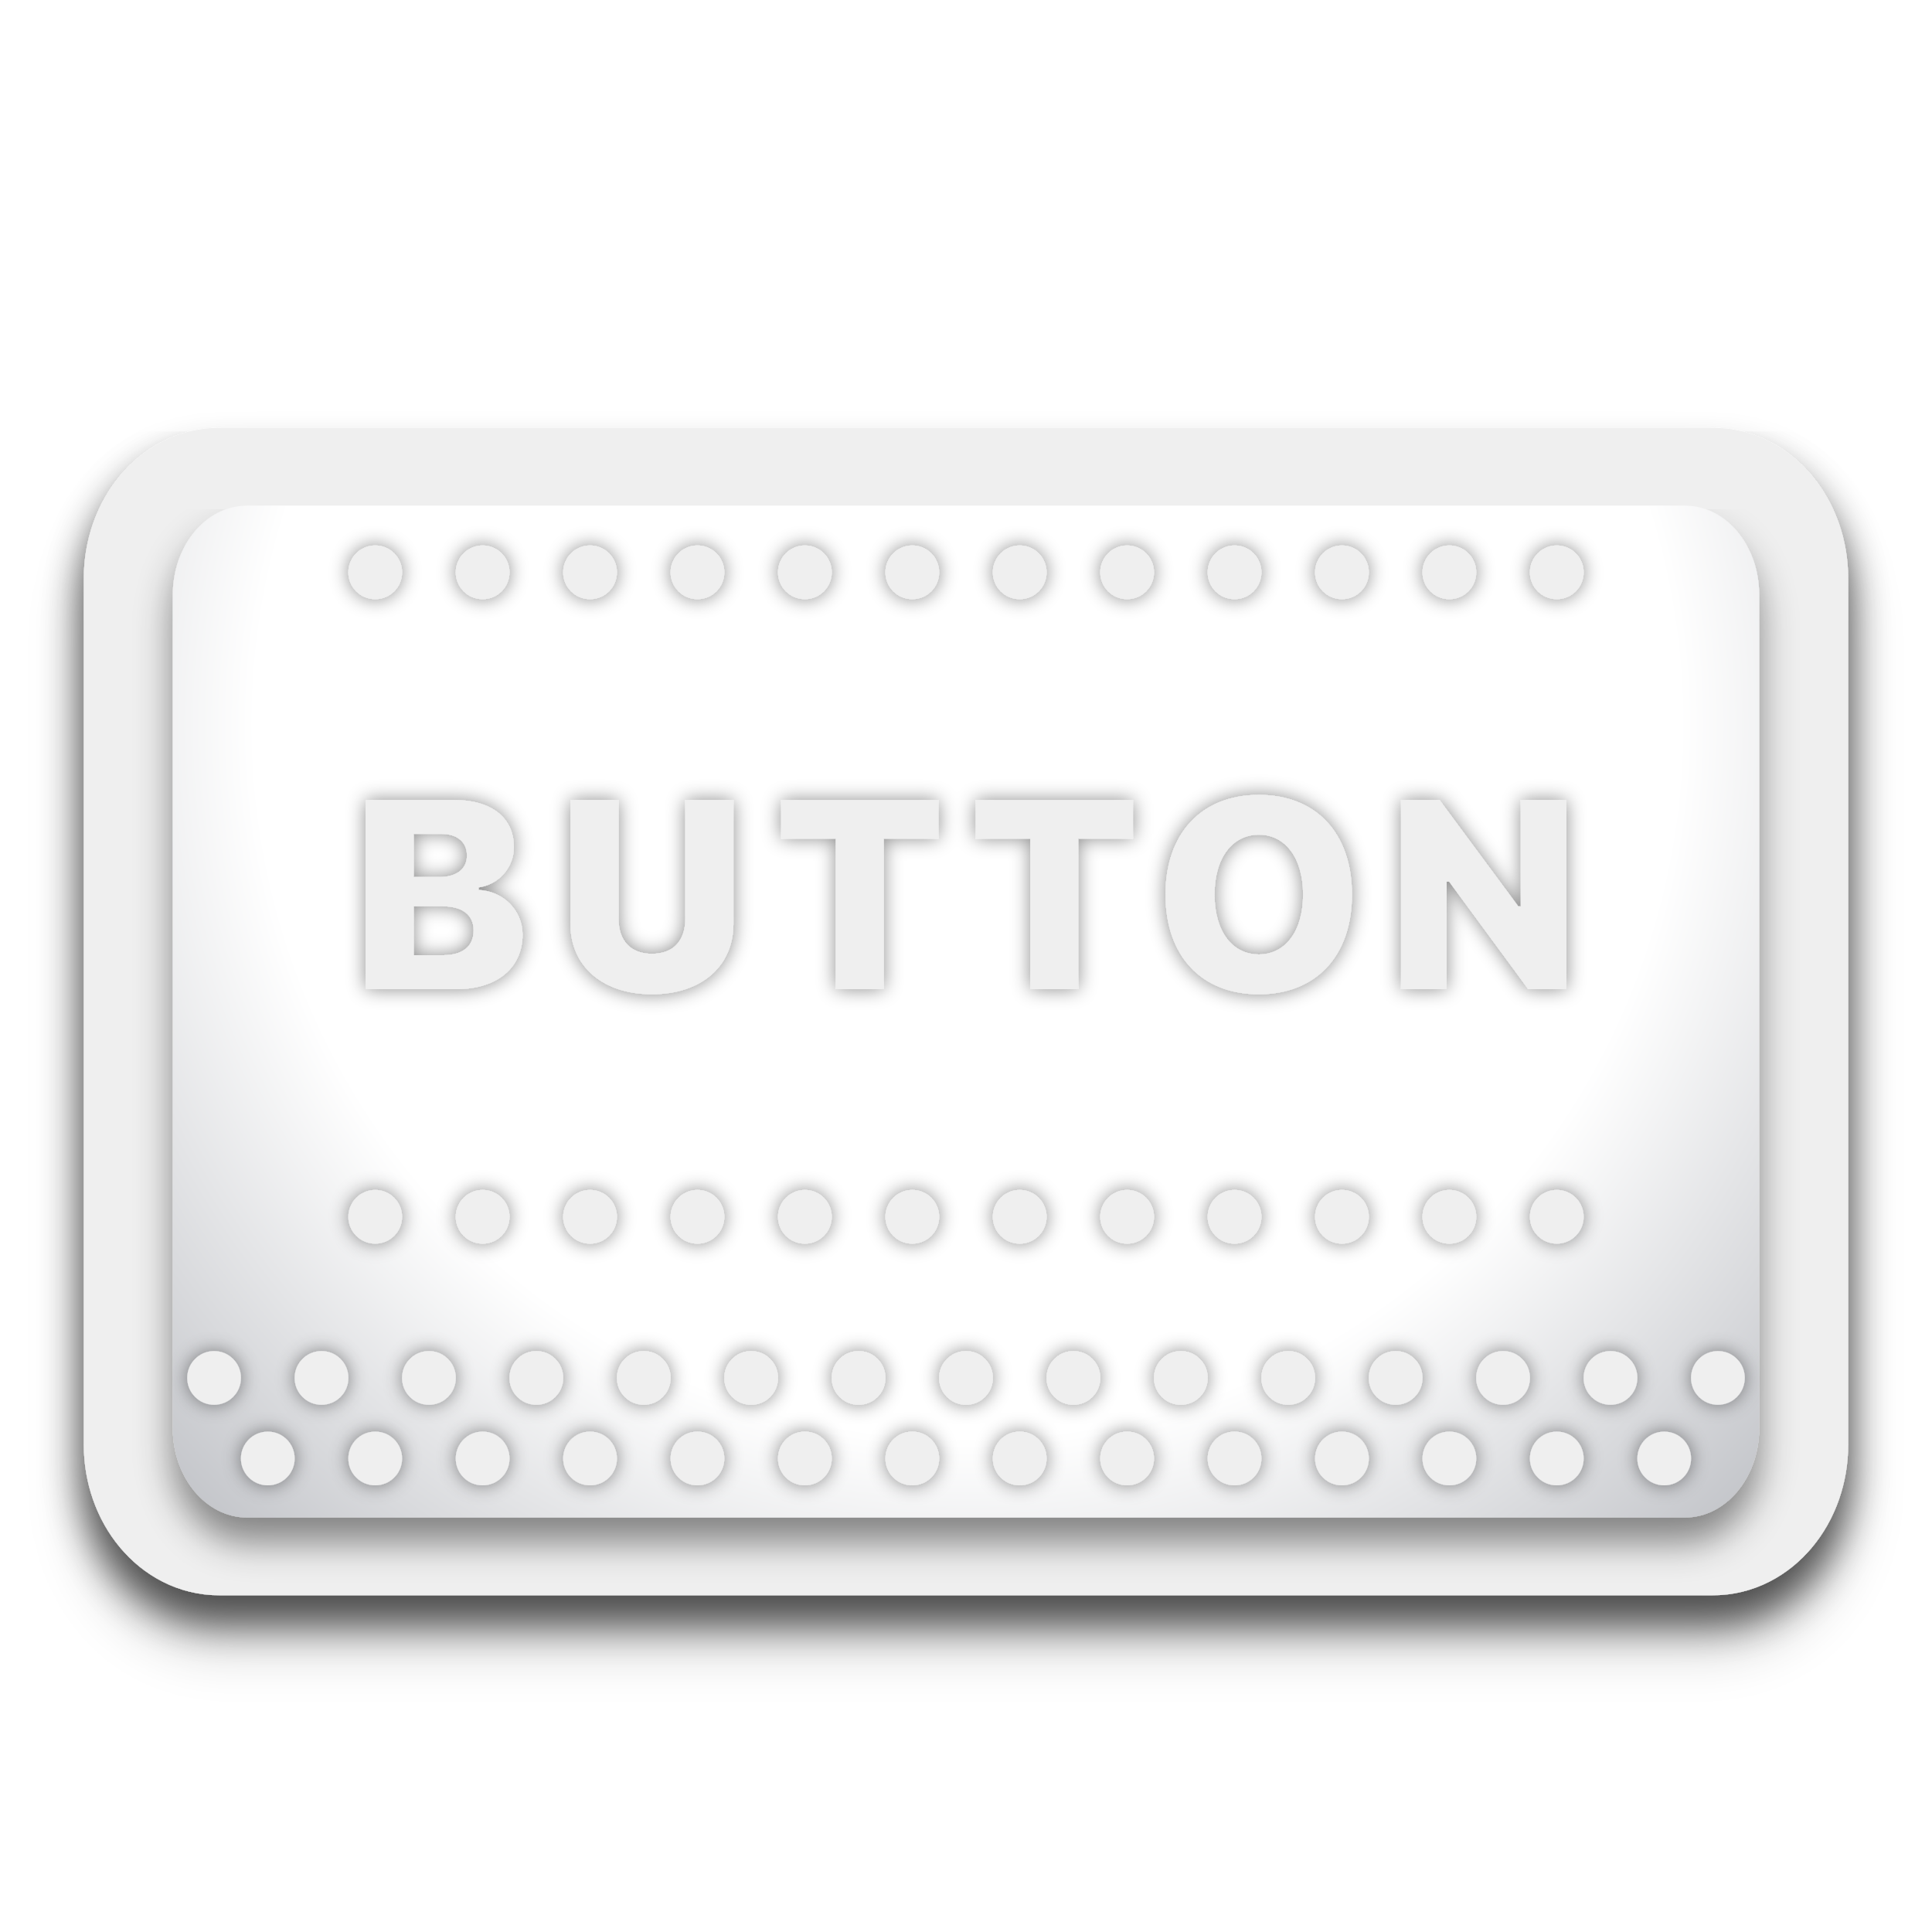
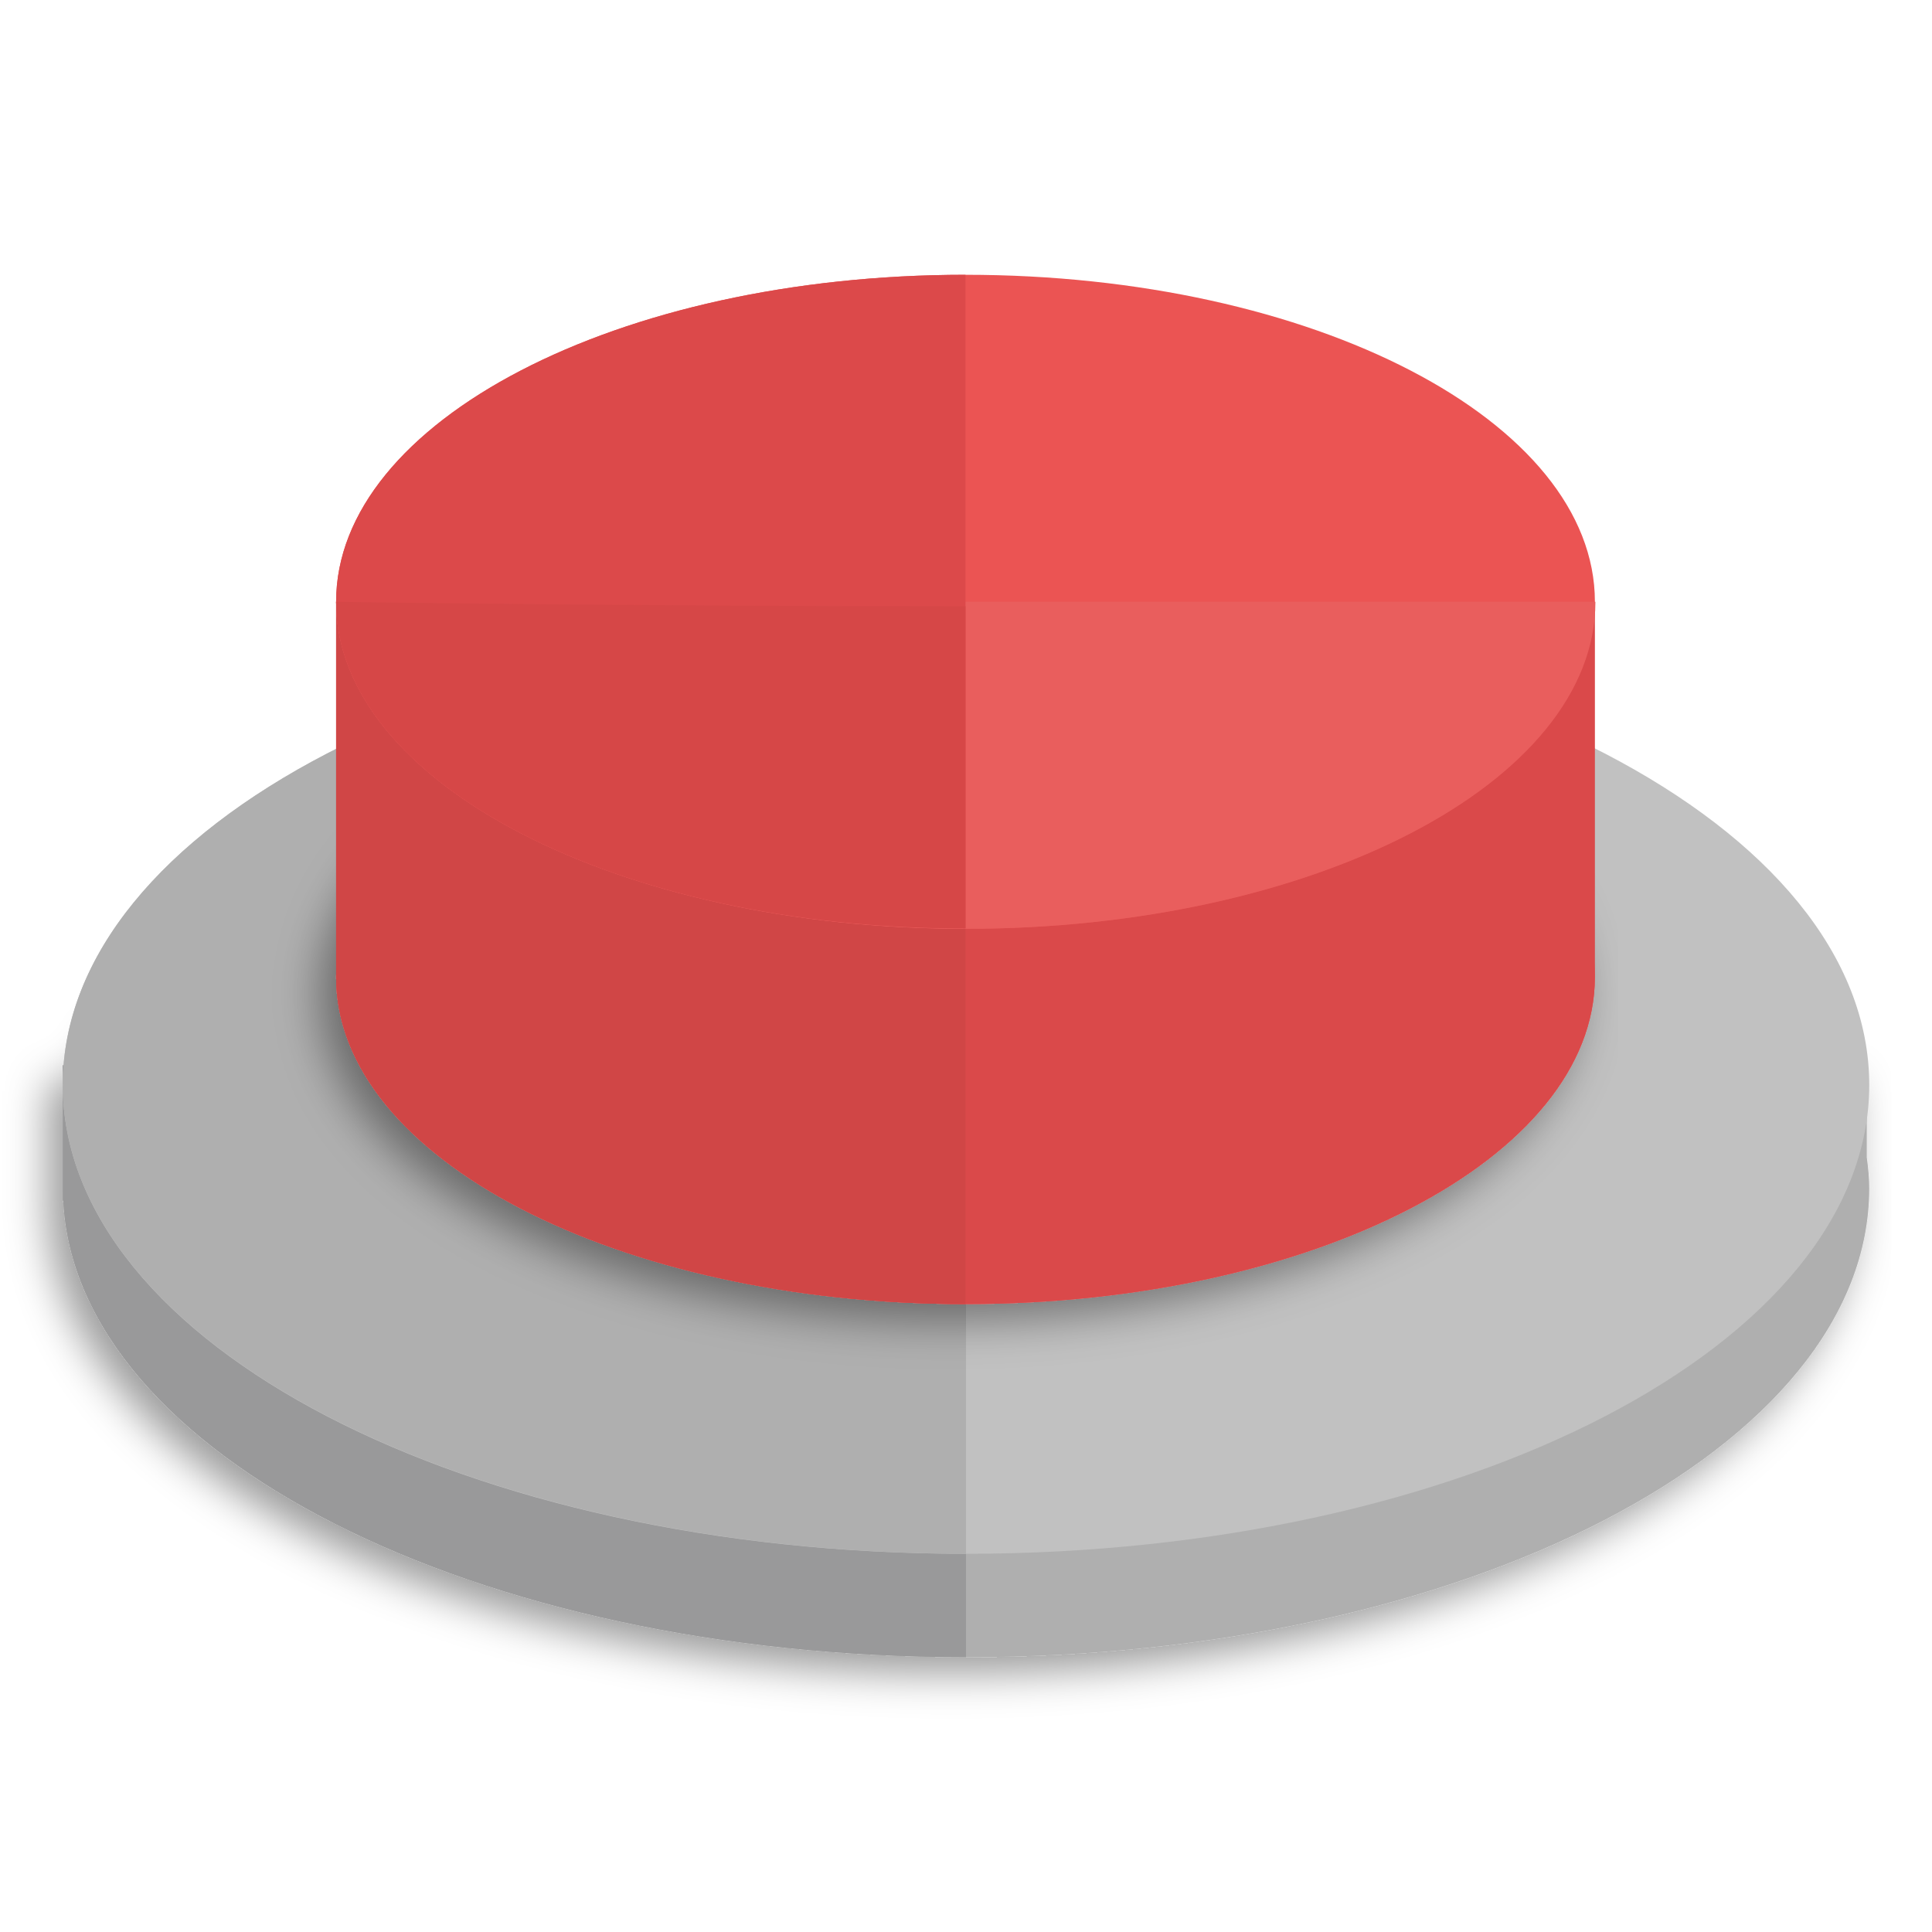
- <svg xmlns="http://www.w3.org/2000/svg" width="100%" height="100%" viewBox="0 0 100 100" version="1.1" xml:space="preserve">
+ <svg xmlns="http://www.w3.org/2000/svg" height="100%" stroke-miterlimit="10" style="fill-rule:nonzero;clip-rule:evenodd;stroke-linecap:round;stroke-linejoin:round;" version="1.1" viewBox="0 0 100 100" width="100%" xml:space="preserve">
  <defs>
-     <filter color-interpolation-filters="sRGB" filterUnits="userSpaceOnUse" height="70.426" id="Filter_zxcv" width="101.326" x="-0.663" y="19.832">
-       <feDropShadow dx="-4.93351e-06" dy="1.343" flood-color="#000000" flood-opacity="0.45" in="SourceGraphic" result="Shadow" stdDeviation="1" />
+     <filter color-interpolation-filters="sRGB" filterUnits="userSpaceOnUse" height="53.949" id="Filter" width="98.942" x="-0.259" y="35.364">
+       <feDropShadow dx="-0.788" dy="0.816" flood-color="#000000" flood-opacity="0.4" in="SourceGraphic" result="Shadow" stdDeviation="1.088" />
    </filter>
-     <filter color-interpolation-filters="sRGB" filterUnits="userSpaceOnUse" height="65.426" id="Filter_zxcv_2" width="96.326" x="1.837" y="20.989">
-       <feDropShadow dx="-4.93351e-06" dy="1.343" flood-color="#000000" flood-opacity="0.45" in="SourceGraphic" result="Shadow" stdDeviation="1" />
-     </filter>
-     <radialGradient cx="49.922" cy="36.917" gradientTransform="matrix(-0.962335 -1.17852e-16 0 0.962335 98.1168 1.97209)" gradientUnits="userSpaceOnUse" id="RadialGradient_zxcv" r="105.009">
-       <stop offset="0" stop-color="#ffffff" />
-       <stop offset="0.365" stop-color="#ffffff" />
-       <stop offset="0.802" stop-color="#7c808a" />
-     </radialGradient>
-     <filter color-interpolation-filters="sRGB" filterUnits="userSpaceOnUse" height="57.188" id="Filter_zxcv_3" width="86.924" x="6.538" y="25.058">
-       <feDropShadow dx="-4.74769e-06" dy="1.293" flood-color="#000000" flood-opacity="0.45" in="SourceGraphic" result="Shadow" stdDeviation="0.962" />
-     </filter>
-     <filter color-interpolation-filters="sRGB" filterUnits="userSpaceOnUse" height="51.148" id="Filter_zxcv_4" width="83.117" x="8.441" y="26.983">
-       <feDropShadow dx="-0" dy="0" flood-color="#000000" flood-opacity="0.45" in="SourceGraphic" result="Shadow" stdDeviation="0.5" />
+     <filter color-interpolation-filters="sRGB" filterUnits="userSpaceOnUse" height="39.602" id="Filter_2" width="70.906" x="13.688" y="31.635">
+       <feDropShadow dx="-0.833" dy="0.863" flood-color="#000000" flood-opacity="0.4" in="SourceGraphic" result="Shadow" stdDeviation="1.15" />
    </filter>
  </defs>
-   <g id="Buttons">
-     <g filter="url(#Filter_zxcv)" id="zxcvGroup-4" shadowAngle="1.571" shadowColor="#000000" shadowOffset="1.343" shadowOpacity="0.45" shadowRadius="2">
-       <path id="zxcv-154" shadowAngle="1.571" shadowColor="#000000" shadowOffset="1.343" shadowOpacity="0.45" shadowRadius="2" d="M88.663 79.572L11.337 79.572C9.127 79.572 7.337 77.422 7.337 74.769L7.337 29.948C7.337 27.296 9.127 25.146 11.337 25.146L88.663 25.146C90.873 25.146 92.663 27.296 92.663 29.948L92.663 74.769C92.663 77.422 90.873 79.572 88.663 79.572Z" fill="none" filter="url(#Filter_zxcv_2)" stroke="#efefef" stroke-linecap="butt" stroke-linejoin="miter" stroke-width="6" />
-       <path id="zxcv-154" shadowAngle="1.571" shadowColor="#000000" shadowOffset="1.293" shadowOpacity="0.45" shadowRadius="1.925" d="M12.793 78.547L87.207 78.547C89.333 78.547 91.056 76.478 91.056 73.925L91.056 30.792C91.056 28.24 89.333 26.171 87.207 26.171L12.793 26.171C10.667 26.171 8.944 28.24 8.944 30.792L8.944 73.925C8.944 76.478 10.667 78.547 12.793 78.547Z" fill="url(#RadialGradient_zxcv)" filter="url(#Filter_zxcv_3)" stroke="none" />
-       <path id="zxcv-155" shadowAngle="1.571" shadowColor="#000000" shadowOffset="0" shadowOpacity="0.45" shadowRadius="1" fill="#efefef" filter="url(#Filter_zxcv_4)" stroke="none" d="M18.923 51.199L18.923 41.405L23.491 41.405C25.445 41.405 26.599 42.328 26.599 43.849C26.599 44.901 25.812 45.789 24.774 45.932L24.774 46.062C26.057 46.13 27.048 47.128 27.048 48.376C27.048 50.093 25.724 51.199 23.627 51.199L18.923 51.199ZM21.414 45.396L22.73 45.396C23.64 45.396 24.169 44.975 24.169 44.282C24.169 43.583 23.674 43.162 22.825 43.162L21.413 43.162L21.413 45.396L21.414 45.396ZM22.921 49.441C23.952 49.441 24.515 48.986 24.515 48.158C24.515 47.357 23.938 46.91 22.907 46.91L21.414 46.91L21.414 49.441C21.414 49.441 22.921 49.441 22.921 49.441ZM32.017 47.554C32.017 48.694 32.641 49.367 33.747 49.367C34.854 49.367 35.471 48.696 35.471 47.554L35.471 41.405L37.962 41.405L37.962 47.819C37.962 50.017 36.292 51.463 33.747 51.463C31.202 51.463 29.526 50.017 29.526 47.819L29.526 41.405L32.017 41.405L32.017 47.554ZM43.259 51.199L43.259 43.408L40.436 43.408L40.436 41.407L48.572 41.407L48.572 43.408L45.743 43.408L45.743 51.199L43.259 51.199ZM53.328 51.199L53.328 43.408L50.505 43.408L50.505 41.407L58.641 41.407L58.641 43.408L55.811 43.408L55.811 51.199L53.328 51.199ZM69.978 46.299C69.978 49.489 68.104 51.464 65.159 51.464C62.2 51.464 60.326 49.489 60.326 46.299C60.326 43.116 62.219 41.141 65.159 41.141C68.104 41.141 69.978 43.116 69.978 46.299ZM62.865 46.299C62.865 48.192 63.767 49.4 65.159 49.4C66.536 49.4 67.447 48.192 67.447 46.299C67.447 44.413 66.531 43.204 65.159 43.204C63.781 43.204 62.865 44.412 62.865 46.299ZM72.519 51.199L72.519 41.405L74.508 41.405L78.587 46.916L78.716 46.916L78.716 41.405L81.078 41.405L81.078 51.199L79.103 51.199L75.011 45.633L74.88 45.633L74.88 51.199L72.519 51.199ZM33.321 69.931C32.553 69.931 31.931 70.554 31.931 71.321C31.931 72.089 32.553 72.711 33.321 72.711C34.088 72.711 34.711 72.089 34.711 71.321C34.711 70.554 34.088 69.931 33.321 69.931ZM38.88 69.931C38.113 69.931 37.49 70.554 37.49 71.321C37.49 72.089 38.113 72.711 38.88 72.711C39.648 72.711 40.27 72.089 40.27 71.321C40.27 70.554 39.648 69.931 38.88 69.931ZM44.44 69.931C43.672 69.931 43.05 70.554 43.05 71.321C43.05 72.089 43.672 72.711 44.44 72.711C45.208 72.711 45.83 72.089 45.83 71.321C45.83 70.554 45.208 69.931 44.44 69.931ZM50 69.931C49.232 69.931 48.61 70.554 48.61 71.321C48.61 72.089 49.232 72.711 50 72.711C50.768 72.711 51.39 72.089 51.39 71.321C51.39 70.554 50.768 69.931 50 69.931ZM55.56 69.931C54.792 69.931 54.17 70.554 54.17 71.321C54.17 72.089 54.792 72.711 55.56 72.711C56.328 72.711 56.95 72.089 56.95 71.321C56.95 70.554 56.328 69.931 55.56 69.931ZM61.12 69.931C60.352 69.931 59.73 70.554 59.73 71.321C59.73 72.089 60.352 72.711 61.12 72.711C61.887 72.711 62.51 72.089 62.51 71.321C62.51 70.554 61.887 69.931 61.12 69.931ZM66.68 69.931C65.912 69.931 65.29 70.554 65.29 71.321C65.29 72.089 65.912 72.711 66.68 72.711C67.447 72.711 68.069 72.089 68.069 71.321C68.069 70.554 67.447 69.931 66.68 69.931ZM72.239 69.931C71.472 69.931 70.849 70.554 70.849 71.321C70.849 72.089 71.472 72.711 72.239 72.711C73.007 72.711 73.629 72.089 73.629 71.321C73.629 70.554 73.007 69.931 72.239 69.931ZM27.761 69.931C26.993 69.931 26.371 70.554 26.371 71.321C26.371 72.089 26.993 72.711 27.761 72.711C28.528 72.711 29.151 72.089 29.151 71.321C29.151 70.554 28.528 69.931 27.761 69.931ZM16.641 69.931C15.873 69.931 15.251 70.554 15.251 71.321C15.251 72.089 15.873 72.711 16.641 72.711C17.409 72.711 18.031 72.089 18.031 71.321C18.031 70.554 17.409 69.931 16.641 69.931ZM22.201 69.931C21.433 69.931 20.811 70.554 20.811 71.321C20.811 72.089 21.433 72.711 22.201 72.711C22.968 72.711 23.591 72.089 23.591 71.321C23.591 70.554 22.968 69.931 22.201 69.931ZM11.081 69.931C10.314 69.931 9.691 70.554 9.691 71.321C9.691 72.089 10.314 72.711 11.081 72.711C11.849 72.711 12.471 72.089 12.471 71.321C12.471 70.554 11.849 69.931 11.081 69.931ZM77.799 69.931C77.031 69.931 76.409 70.554 76.409 71.321C76.409 72.089 77.031 72.711 77.799 72.711C78.567 72.711 79.189 72.089 79.189 71.321C79.189 70.554 78.567 69.931 77.799 69.931ZM83.359 69.931C82.591 69.931 81.969 70.554 81.969 71.321C81.969 72.089 82.591 72.711 83.359 72.711C84.127 72.711 84.749 72.089 84.749 71.321C84.749 70.554 84.127 69.931 83.359 69.931ZM88.919 69.931C88.151 69.931 87.529 70.554 87.529 71.321C87.529 72.089 88.151 72.711 88.919 72.711C89.686 72.711 90.309 72.089 90.309 71.321C90.309 70.554 89.686 69.931 88.919 69.931ZM30.541 74.101C29.773 74.101 29.151 74.724 29.151 75.491C29.151 76.259 29.773 76.881 30.541 76.881C31.308 76.881 31.931 76.259 31.931 75.491C31.931 74.724 31.308 74.101 30.541 74.101ZM36.1 74.101C35.333 74.101 34.711 74.724 34.711 75.491C34.711 76.259 35.333 76.881 36.1 76.881C36.868 76.881 37.49 76.259 37.49 75.491C37.49 74.724 36.868 74.101 36.1 74.101ZM41.66 74.101C40.893 74.101 40.27 74.724 40.27 75.491C40.27 76.259 40.893 76.881 41.66 76.881C42.428 76.881 43.05 76.259 43.05 75.491C43.05 74.724 42.428 74.101 41.66 74.101ZM47.22 74.101C46.452 74.101 45.83 74.724 45.83 75.491C45.83 76.259 46.452 76.881 47.22 76.881C47.988 76.881 48.61 76.259 48.61 75.491C48.61 74.724 47.988 74.101 47.22 74.101ZM52.78 74.101C52.012 74.101 51.39 74.724 51.39 75.491C51.39 76.259 52.012 76.881 52.78 76.881C53.548 76.881 54.17 76.259 54.17 75.491C54.17 74.724 53.548 74.101 52.78 74.101ZM58.34 74.101C57.572 74.101 56.95 74.724 56.95 75.491C56.95 76.259 57.572 76.881 58.34 76.881C59.107 76.881 59.73 76.259 59.73 75.491C59.73 74.724 59.107 74.101 58.34 74.101ZM63.9 74.101C63.132 74.101 62.51 74.724 62.51 75.491C62.51 76.259 63.132 76.881 63.9 76.881C64.667 76.881 65.29 76.259 65.29 75.491C65.29 74.724 64.667 74.101 63.9 74.101ZM69.459 74.101C68.692 74.101 68.069 74.724 68.069 75.491C68.069 76.259 68.692 76.881 69.459 76.881C70.227 76.881 70.849 76.259 70.849 75.491C70.849 74.724 70.227 74.101 69.459 74.101ZM24.981 74.101C24.213 74.101 23.591 74.724 23.591 75.491C23.591 76.259 24.213 76.881 24.981 76.881C25.748 76.881 26.371 76.259 26.371 75.491C26.371 74.724 25.748 74.101 24.981 74.101ZM13.861 74.101C13.094 74.101 12.471 74.724 12.471 75.491C12.471 76.259 13.094 76.881 13.861 76.881C14.629 76.881 15.251 76.259 15.251 75.491C15.251 74.724 14.629 74.101 13.861 74.101ZM19.421 74.101C18.653 74.101 18.031 74.724 18.031 75.491C18.031 76.259 18.653 76.881 19.421 76.881C20.189 76.881 20.811 76.259 20.811 75.491C20.811 74.724 20.189 74.101 19.421 74.101ZM75.019 74.101C74.252 74.101 73.629 74.724 73.629 75.491C73.629 76.259 74.252 76.881 75.019 76.881C75.787 76.881 76.409 76.259 76.409 75.491C76.409 74.724 75.787 74.101 75.019 74.101ZM80.579 74.101C79.811 74.101 79.189 74.724 79.189 75.491C79.189 76.259 79.811 76.881 80.579 76.881C81.347 76.881 81.969 76.259 81.969 75.491C81.969 74.724 81.347 74.101 80.579 74.101ZM86.139 74.101C85.371 74.101 84.749 74.724 84.749 75.491C84.749 76.259 85.371 76.881 86.139 76.881C86.906 76.881 87.529 76.259 87.529 75.491C87.529 74.724 86.906 74.101 86.139 74.101ZM75.019 61.592C74.252 61.592 73.629 62.214 73.629 62.982C73.629 63.749 74.252 64.371 75.019 64.371C75.787 64.371 76.409 63.749 76.409 62.982C76.409 62.214 75.787 61.592 75.019 61.592ZM69.459 61.592C68.692 61.592 68.069 62.214 68.069 62.982C68.069 63.749 68.692 64.371 69.459 64.371C70.227 64.371 70.849 63.749 70.849 62.982C70.849 62.214 70.227 61.592 69.459 61.592ZM63.9 61.592C63.132 61.592 62.51 62.214 62.51 62.982C62.51 63.749 63.132 64.371 63.9 64.371C64.667 64.371 65.29 63.749 65.29 62.982C65.29 62.214 64.667 61.592 63.9 61.592ZM58.34 61.592C57.572 61.592 56.95 62.214 56.95 62.982C56.95 63.749 57.572 64.371 58.34 64.371C59.107 64.371 59.73 63.749 59.73 62.982C59.73 62.214 59.107 61.592 58.34 61.592ZM52.78 61.592C52.012 61.592 51.39 62.214 51.39 62.982C51.39 63.749 52.012 64.371 52.78 64.371C53.548 64.371 54.17 63.749 54.17 62.982C54.17 62.214 53.548 61.592 52.78 61.592ZM47.22 61.592C46.452 61.592 45.83 62.214 45.83 62.982C45.83 63.749 46.452 64.371 47.22 64.371C47.988 64.371 48.61 63.749 48.61 62.982C48.61 62.214 47.988 61.592 47.22 61.592ZM41.66 61.592C40.893 61.592 40.27 62.214 40.27 62.982C40.27 63.749 40.893 64.371 41.66 64.371C42.428 64.371 43.05 63.749 43.05 62.982C43.05 62.214 42.428 61.592 41.66 61.592ZM36.1 61.592C35.333 61.592 34.711 62.214 34.711 62.982C34.711 63.749 35.333 64.371 36.1 64.371C36.868 64.371 37.49 63.749 37.49 62.982C37.49 62.214 36.868 61.592 36.1 61.592ZM80.579 61.592C79.811 61.592 79.189 62.214 79.189 62.982C79.189 63.749 79.811 64.371 80.579 64.371C81.347 64.371 81.969 63.749 81.969 62.982C81.969 62.214 81.347 61.592 80.579 61.592ZM30.541 61.592C29.773 61.592 29.151 62.214 29.151 62.982C29.151 63.749 29.773 64.371 30.541 64.371C31.308 64.371 31.931 63.749 31.931 62.982C31.931 62.214 31.308 61.592 30.541 61.592ZM24.981 61.592C24.213 61.592 23.591 62.214 23.591 62.982C23.591 63.749 24.213 64.371 24.981 64.371C25.748 64.371 26.371 63.749 26.371 62.982C26.371 62.214 25.748 61.592 24.981 61.592ZM19.421 61.592C18.653 61.592 18.031 62.214 18.031 62.982C18.031 63.749 18.653 64.371 19.421 64.371C20.189 64.371 20.811 63.749 20.811 62.982C20.811 62.214 20.189 61.592 19.421 61.592ZM75.019 28.233C74.252 28.233 73.629 28.855 73.629 29.623C73.629 30.39 74.252 31.013 75.019 31.013C75.787 31.013 76.409 30.39 76.409 29.623C76.409 28.855 75.787 28.233 75.019 28.233ZM69.459 28.233C68.692 28.233 68.069 28.855 68.069 29.623C68.069 30.39 68.692 31.013 69.459 31.013C70.227 31.013 70.849 30.39 70.849 29.623C70.849 28.855 70.227 28.233 69.459 28.233ZM63.9 28.233C63.132 28.233 62.51 28.855 62.51 29.623C62.51 30.39 63.132 31.013 63.9 31.013C64.667 31.013 65.29 30.39 65.29 29.623C65.29 28.855 64.667 28.233 63.9 28.233ZM58.34 28.233C57.572 28.233 56.95 28.855 56.95 29.623C56.95 30.39 57.572 31.013 58.34 31.013C59.107 31.013 59.73 30.39 59.73 29.623C59.73 28.855 59.107 28.233 58.34 28.233ZM52.78 28.233C52.012 28.233 51.39 28.855 51.39 29.623C51.39 30.39 52.012 31.013 52.78 31.013C53.548 31.013 54.17 30.39 54.17 29.623C54.17 28.855 53.548 28.233 52.78 28.233ZM47.22 28.233C46.452 28.233 45.83 28.855 45.83 29.623C45.83 30.39 46.452 31.013 47.22 31.013C47.988 31.013 48.61 30.39 48.61 29.623C48.61 28.855 47.988 28.233 47.22 28.233ZM41.66 28.233C40.893 28.233 40.27 28.855 40.27 29.623C40.27 30.39 40.893 31.013 41.66 31.013C42.428 31.013 43.05 30.39 43.05 29.623C43.05 28.855 42.428 28.233 41.66 28.233ZM36.1 28.233C35.333 28.233 34.711 28.855 34.711 29.623C34.711 30.39 35.333 31.013 36.1 31.013C36.868 31.013 37.49 30.39 37.49 29.623C37.49 28.855 36.868 28.233 36.1 28.233ZM80.579 28.233C79.811 28.233 79.189 28.855 79.189 29.623C79.189 30.39 79.811 31.013 80.579 31.013C81.347 31.013 81.969 30.39 81.969 29.623C81.969 28.855 81.347 28.233 80.579 28.233ZM30.541 28.233C29.773 28.233 29.151 28.855 29.151 29.623C29.151 30.39 29.773 31.013 30.541 31.013C31.308 31.013 31.931 30.39 31.931 29.623C31.931 28.855 31.308 28.233 30.541 28.233ZM24.981 28.233C24.213 28.233 23.591 28.855 23.591 29.623C23.591 30.39 24.213 31.013 24.981 31.013C25.748 31.013 26.371 30.39 26.371 29.623C26.371 28.855 25.748 28.233 24.981 28.233ZM19.421 28.233C18.653 28.233 18.031 28.855 18.031 29.623C18.031 30.39 18.653 31.013 19.421 31.013C20.189 31.013 20.811 30.39 20.811 29.623C20.811 28.855 20.189 28.233 19.421 28.233Z" />
+   <g id="Button" layerName="Button">
+     <g opacity="1" layerName="Group 1">
+       <g opacity="1" layerName="Group 2">
+         <path d="M96.624 59.903L96.624 55.136L95.094 55.136C89.69 44.838 71.54 37.267 50 37.267C28.46 37.267 10.31 44.838 4.906 55.136L3.249 55.136L3.249 62.147L3.274 62.147C3.912 75.249 24.585 85.777 50 85.777C75.823 85.777 96.751 74.918 96.751 61.509C96.751 60.999 96.7 60.464 96.624 59.903Z" fill="#afafaf" fill-rule="nonzero" filter="url(#Filter)" stroke="none" layerName="path 164" shadowAngle="2.339" shadowColor="#000000" shadowOffset="1.135" shadowOpacity="0.4" shadowRadius="2.176" />
+         <path d="M50 37.267C28.46 37.267 10.31 44.838 4.906 55.136L3.249 55.136L3.249 62.147L3.274 62.147C3.912 75.249 24.585 85.777 50 85.777L50 37.267Z" fill="#99999a" fill-rule="nonzero" opacity="1" stroke="none" layerName="path 165" />
+         <path d="M50 31.888C24.18 31.888 3.249 42.753 3.249 56.156C3.249 69.559 24.18 80.424 50 80.424C75.82 80.424 96.751 69.559 96.751 56.156C96.751 42.753 75.82 31.888 50 31.888Z" fill="#c1c1c1" fill-rule="nonzero" opacity="1" stroke="none" layerName="path 166" />
+         <path d="M3.249 56.156C3.249 42.748 24.177 31.888 50 31.888L50 80.424C24.177 80.398 3.249 69.539 3.249 56.156Z" fill="#afafaf" fill-rule="nonzero" opacity="1" stroke="none" layerName="path 167" />
+       </g>
+       <g opacity="1" layerName="Group 1">
+         <path d="M17.397 50.574C17.397 41.244 31.978 33.647 49.974 33.647C67.971 33.647 82.552 41.218 82.552 50.574C82.552 59.929 67.971 67.5 49.974 67.5C31.978 67.5 17.397 59.929 17.397 50.574Z" fill="#eb5453" fill-rule="nonzero" filter="url(#Filter_2)" stroke="none" layerName="path 168" shadowAngle="2.339" shadowColor="#000000" shadowOffset="1.199" shadowOpacity="0.4" shadowRadius="2.3" />
+         <path d="M17.397 50.574C17.397 47.081 17.397 31.149 17.397 31.149C17.397 31.149 38.733 33.647 49.974 33.647C60.783 33.647 82.552 31.149 82.552 31.149C82.552 31.149 82.552 46.826 82.552 50.574C82.552 59.929 67.971 67.5 49.974 67.5C31.978 67.5 17.397 59.929 17.397 50.574Z" fill="#da494a" fill-rule="nonzero" opacity="1" stroke="none" layerName="path 169" />
+         <path d="M17.397 50.574C17.397 47.081 17.397 31.149 17.397 31.149C17.397 31.149 38.733 33.647 49.974 33.647L49.974 67.5C32.003 67.5 17.397 59.929 17.397 50.574Z" fill="#d04646" fill-rule="nonzero" opacity="1" stroke="none" layerName="path 170" />
+         <path d="M17.397 31.149C17.397 21.819 31.978 14.223 49.974 14.223C67.971 14.223 82.552 21.794 82.552 31.149C82.552 40.505 67.971 48.075 49.974 48.075C31.978 48.075 17.397 40.505 17.397 31.149Z" fill="#eb5453" fill-rule="nonzero" opacity="1" stroke="none" layerName="path 171" />
+         <path d="M17.397 31.149L82.578 31.149C82.578 40.505 67.997 48.075 50 48.075C32.003 48.075 17.397 40.505 17.397 31.149Z" fill="#e95e5d" fill-rule="nonzero" opacity="1" stroke="none" layerName="path 172" />
+         <path d="M17.397 31.149C17.397 21.819 31.978 14.223 49.974 14.223L49.974 48.05C32.003 48.075 17.397 40.505 17.397 31.149Z" fill="#dc494a" fill-rule="nonzero" opacity="1" stroke="none" layerName="path 173" />
+         <path d="M17.397 31.149C17.397 31.149 31.978 31.379 49.974 31.379L49.974 48.05C32.003 48.075 17.397 40.505 17.397 31.149Z" fill="#d64747" fill-rule="nonzero" opacity="1" stroke="none" layerName="path 174" />
+       </g>
    </g>
  </g>
</svg>
